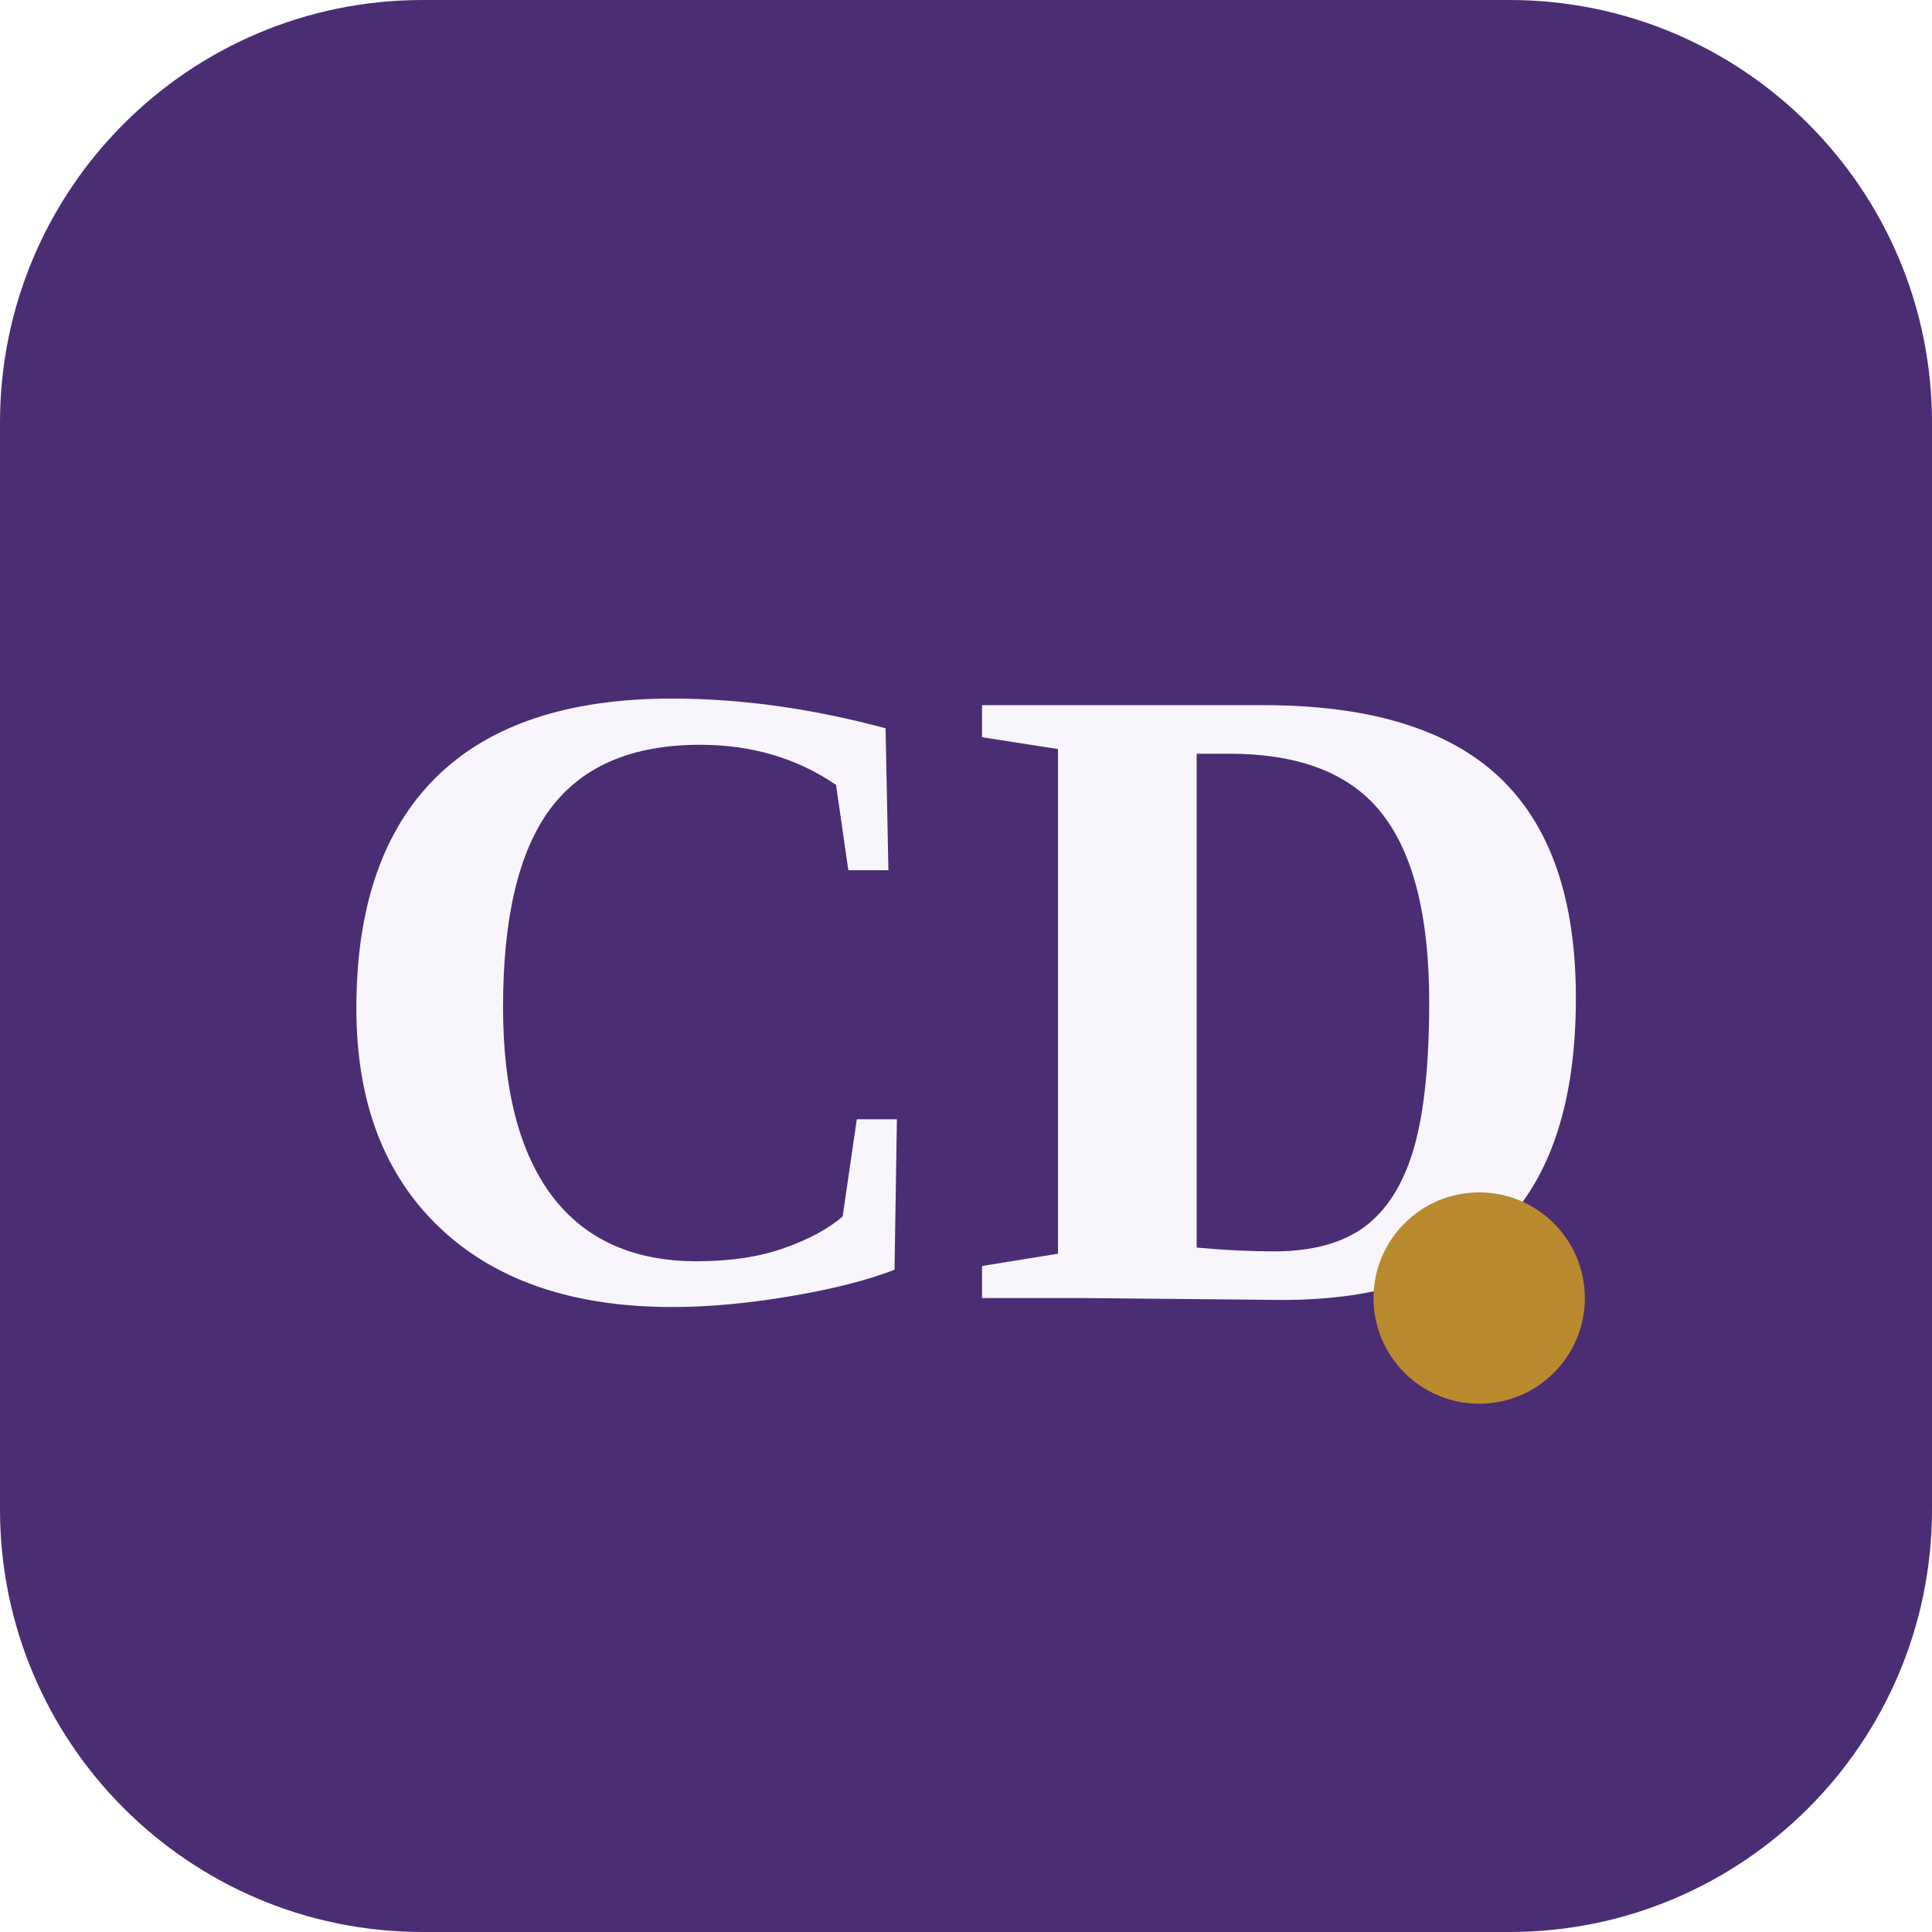
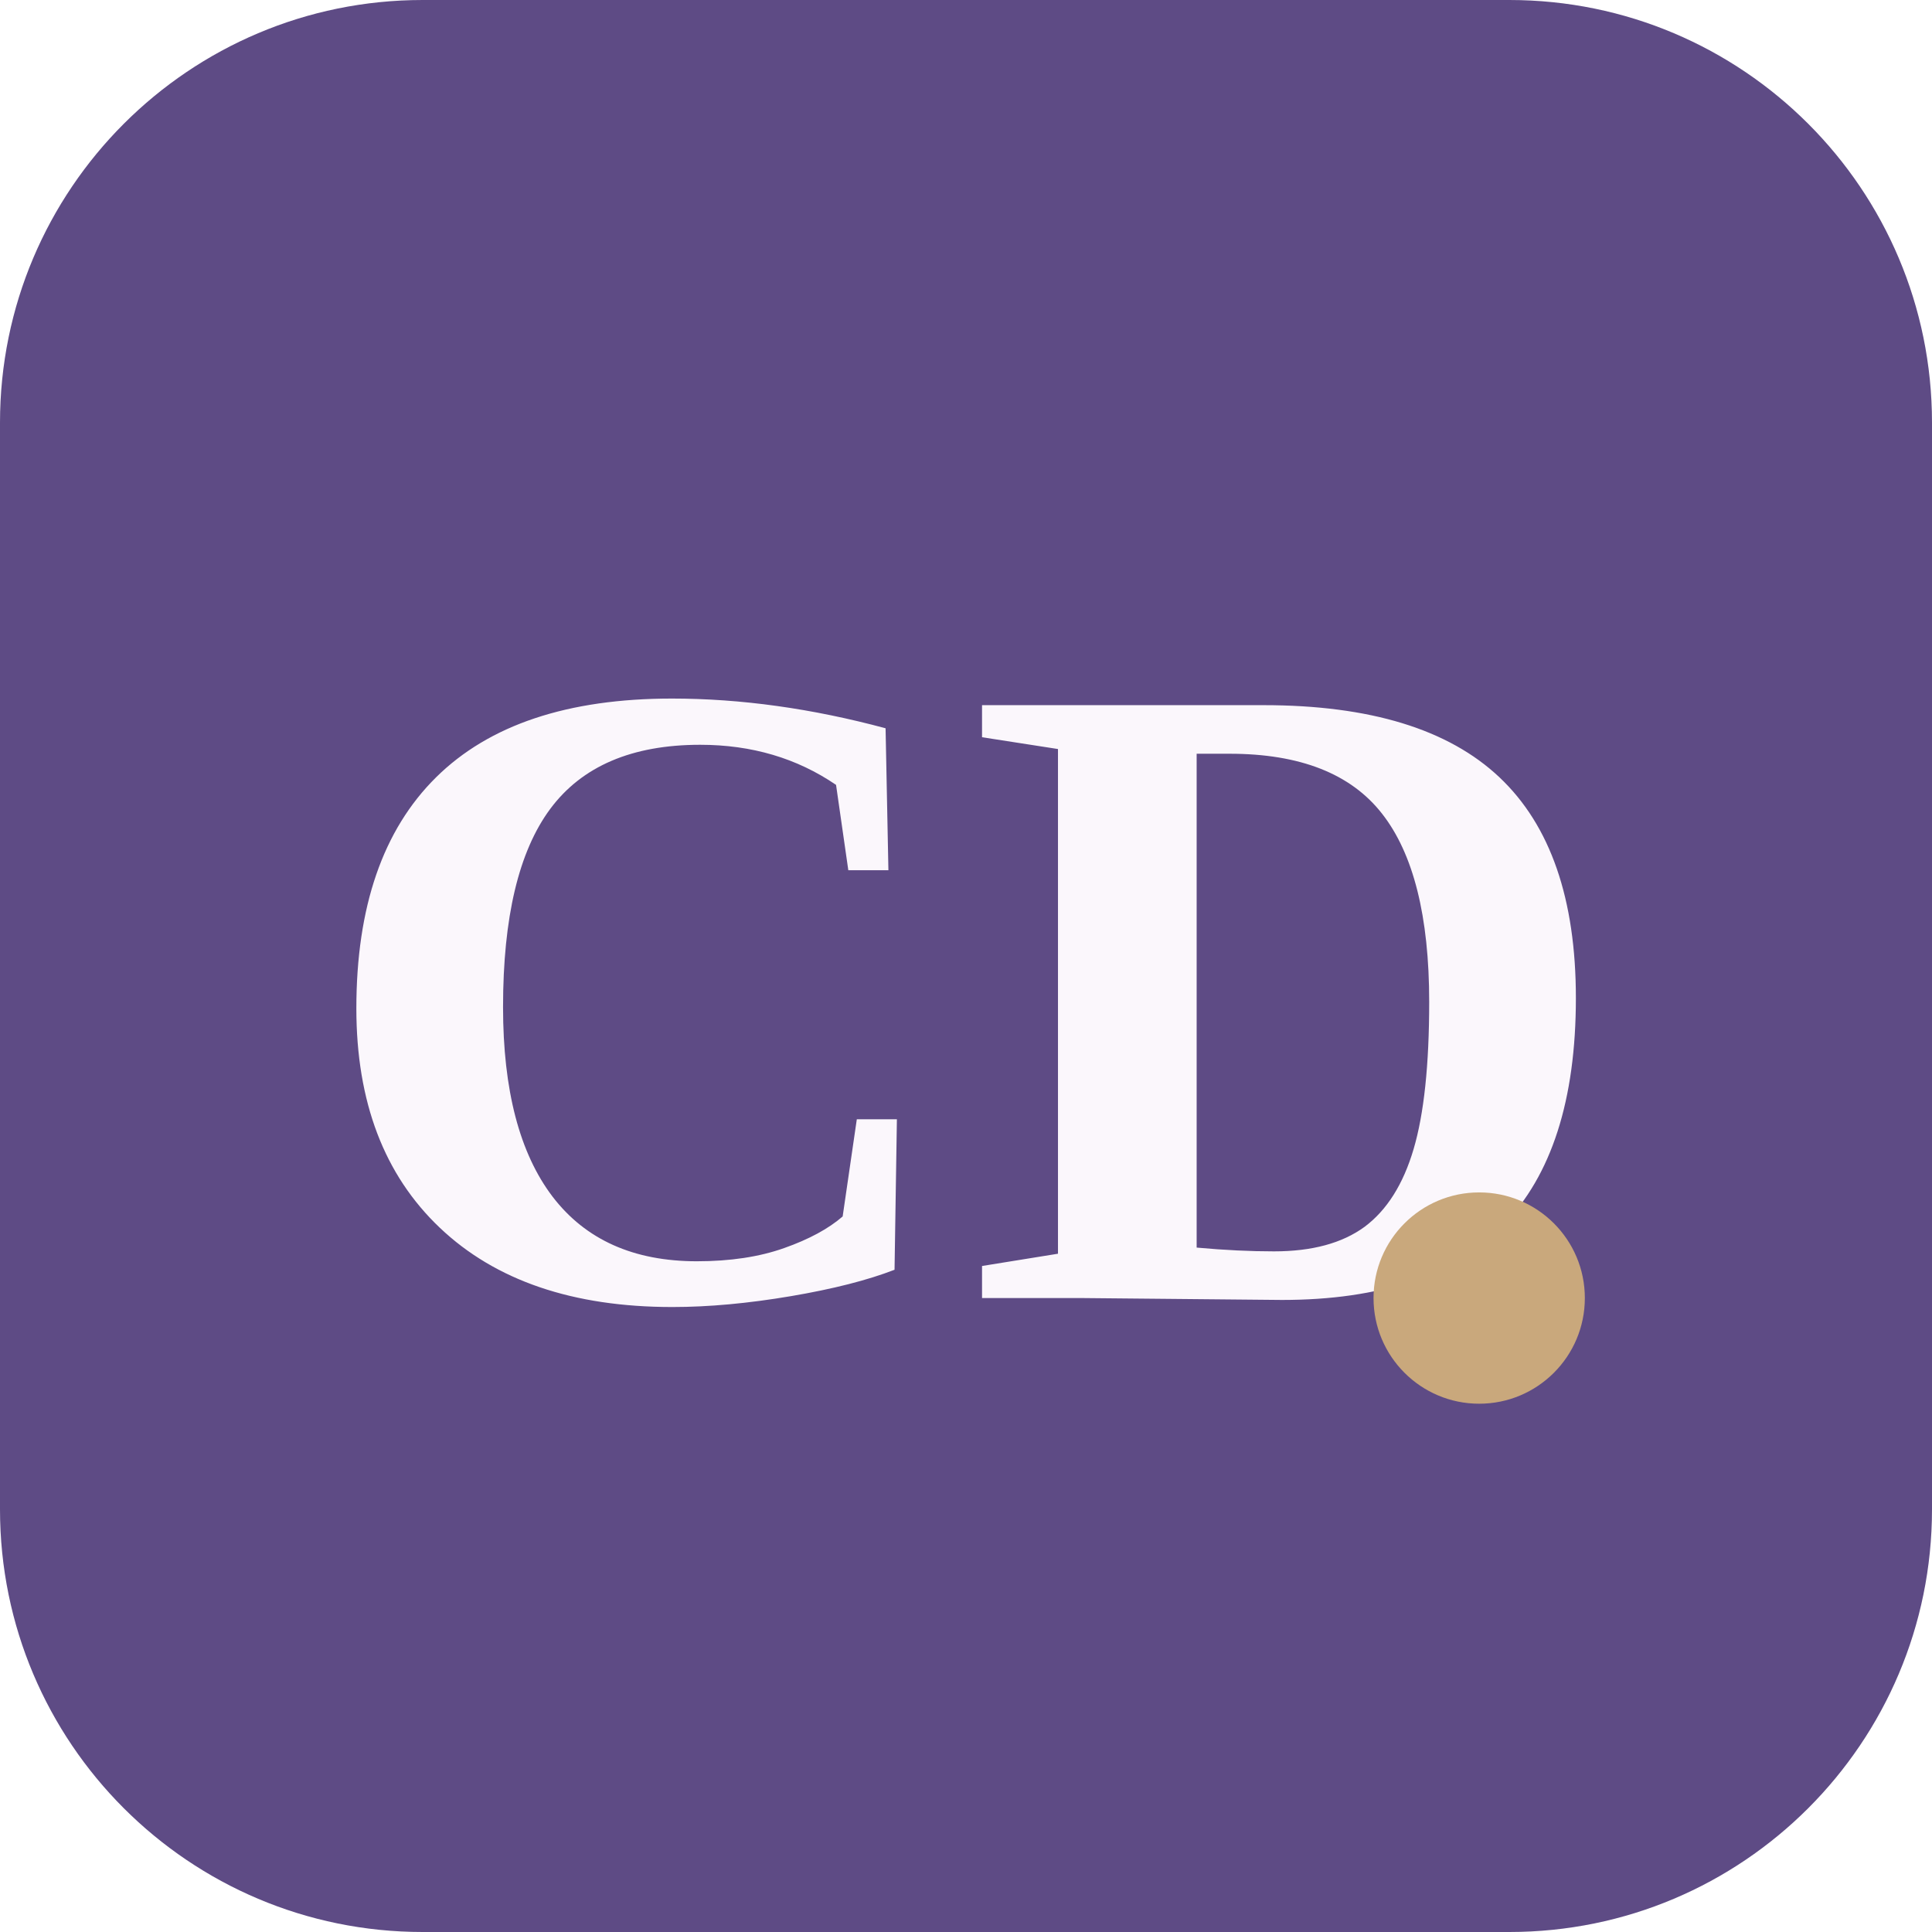
<svg xmlns="http://www.w3.org/2000/svg" width="64" height="64" viewBox="0 0 64 64">
-   <rect width="64" height="64" rx="14" fill="#4B2D73" />
-   <text x="32" y="43" text-anchor="middle" font-family="Georgia, 'Times New Roman', serif" font-size="30" font-weight="bold" fill="#F8F5FC">CD</text>
-   <circle cx="49" cy="43" r="3.5" fill="#B98A2E" />
+   <rect width="64" height="64" rx="14" fill="#5E4B85" />
+   <text x="32" y="43" text-anchor="middle" font-family="Georgia, 'Times New Roman', serif" font-size="30" font-weight="bold" fill="#FBF7FC">CD</text>
+   <circle cx="49" cy="43" r="3.5" fill="#C9A87C" />
</svg>
